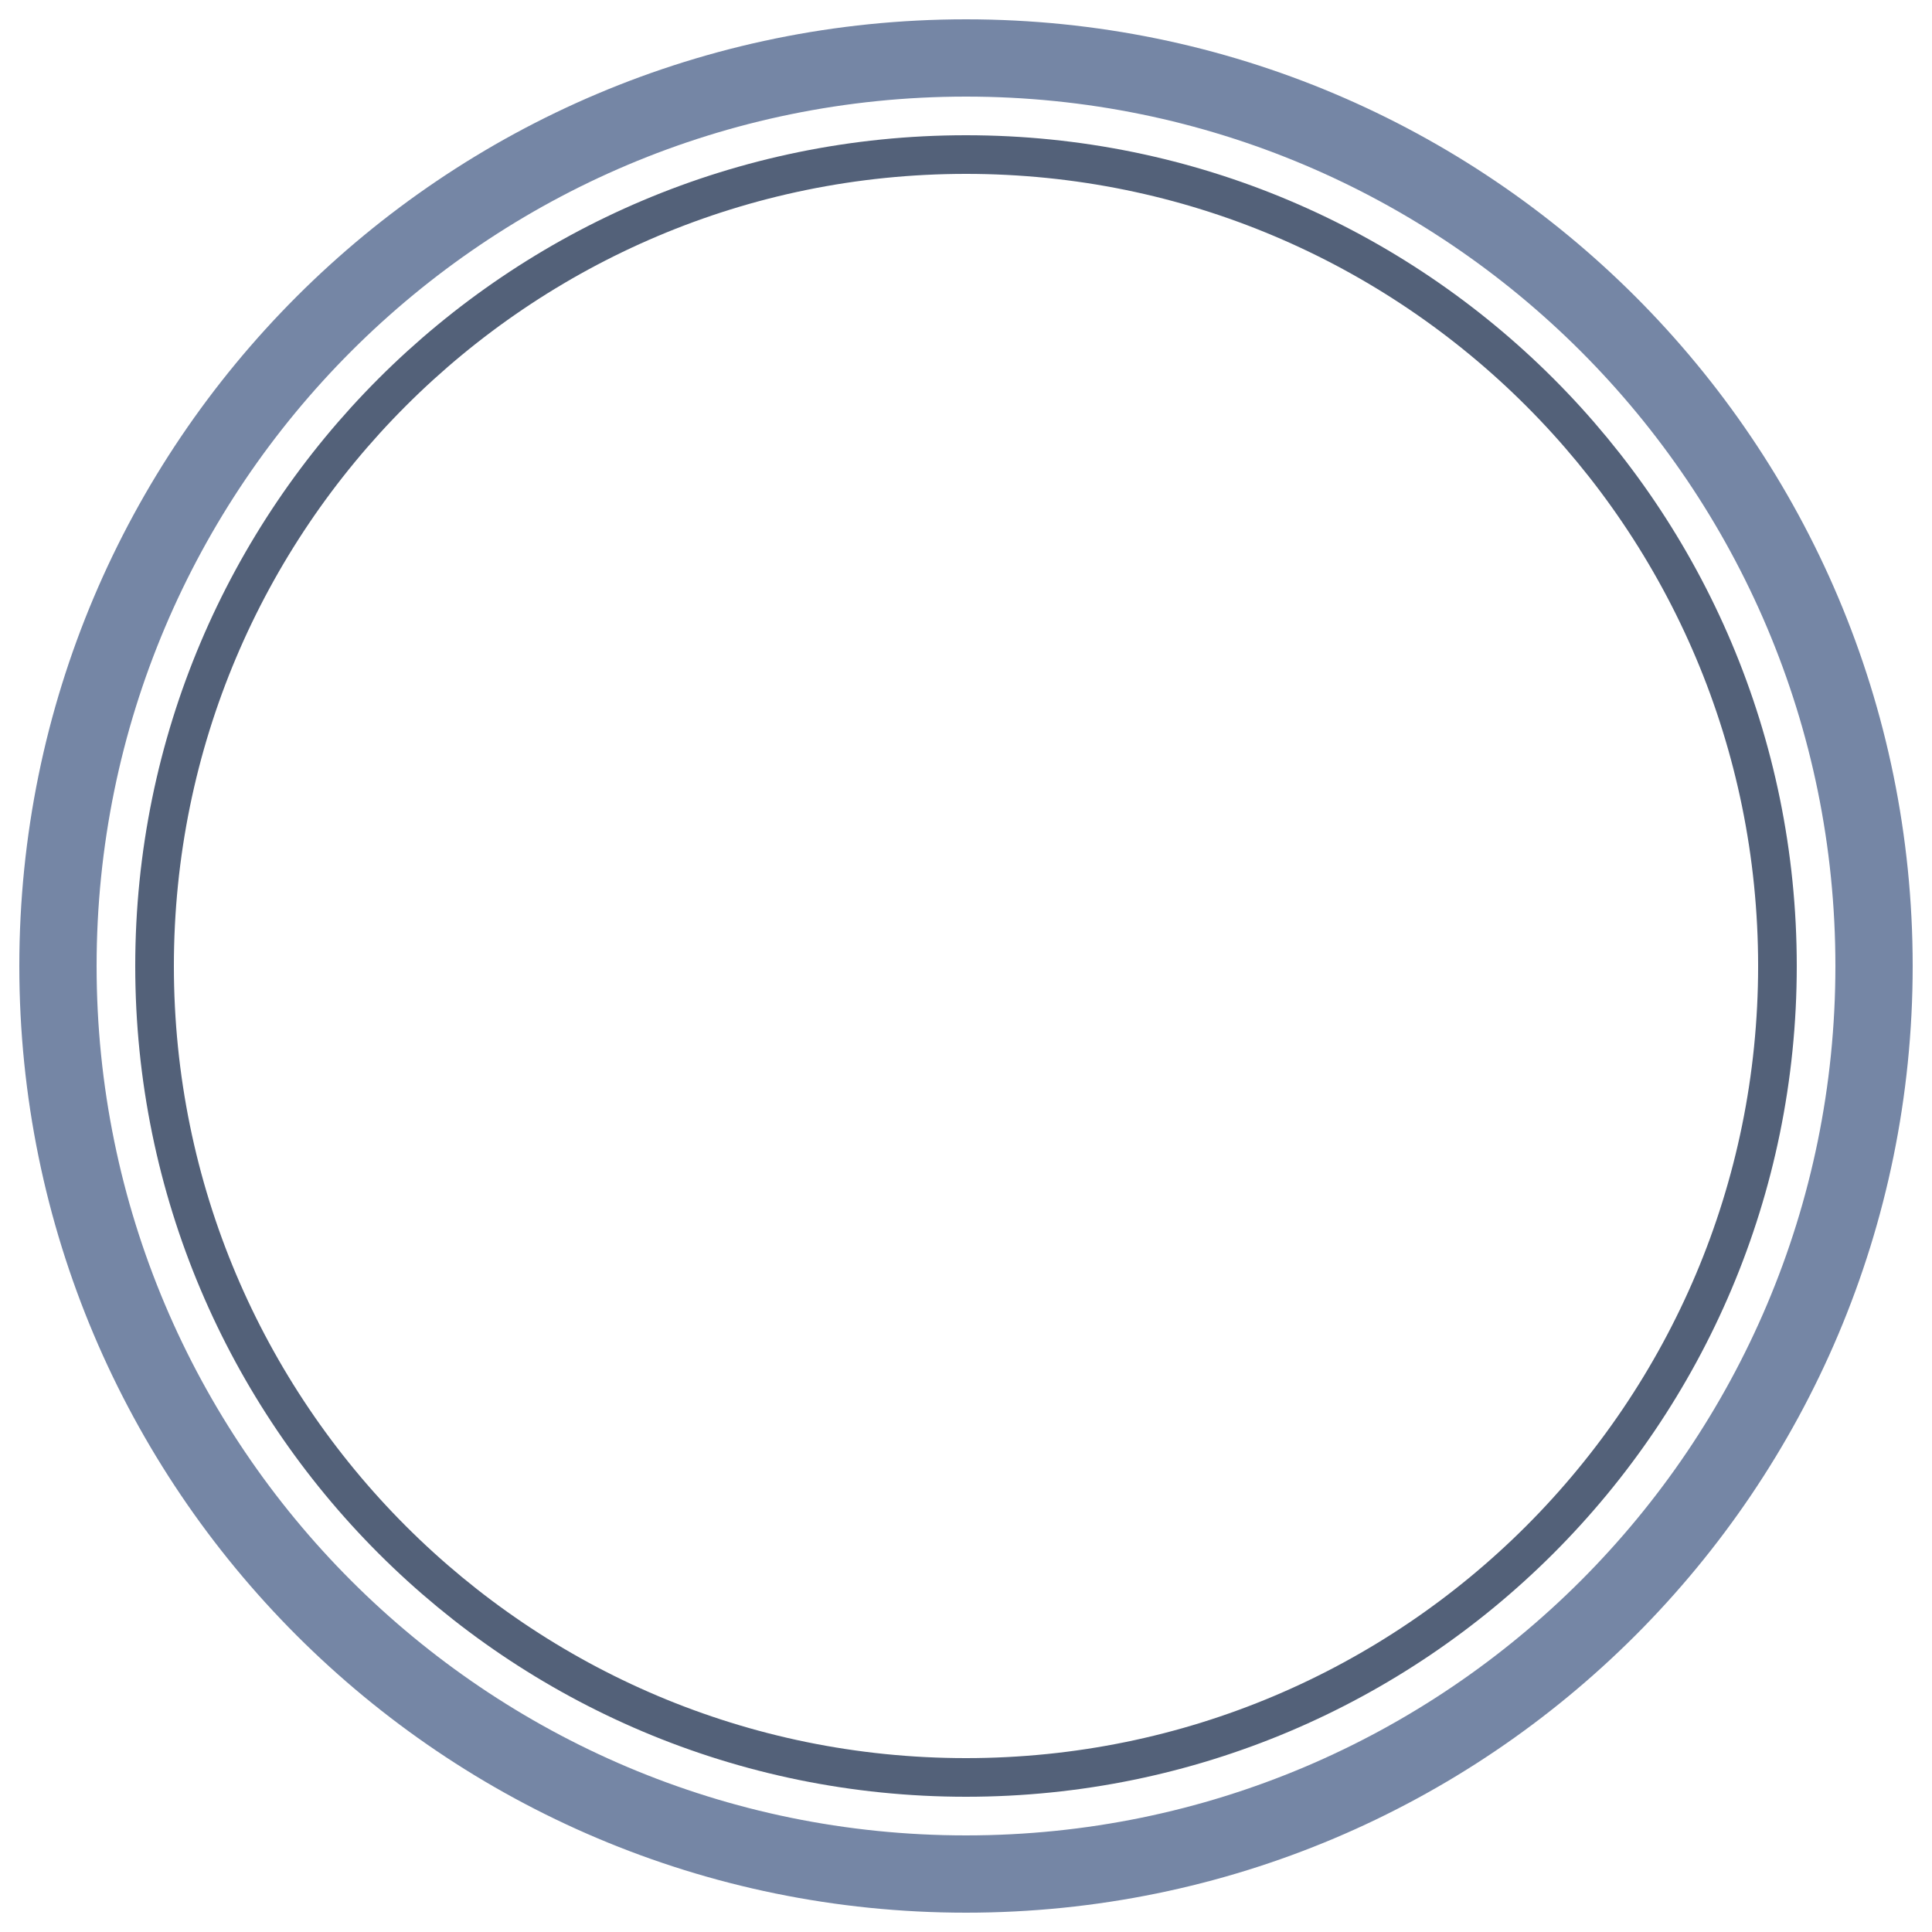
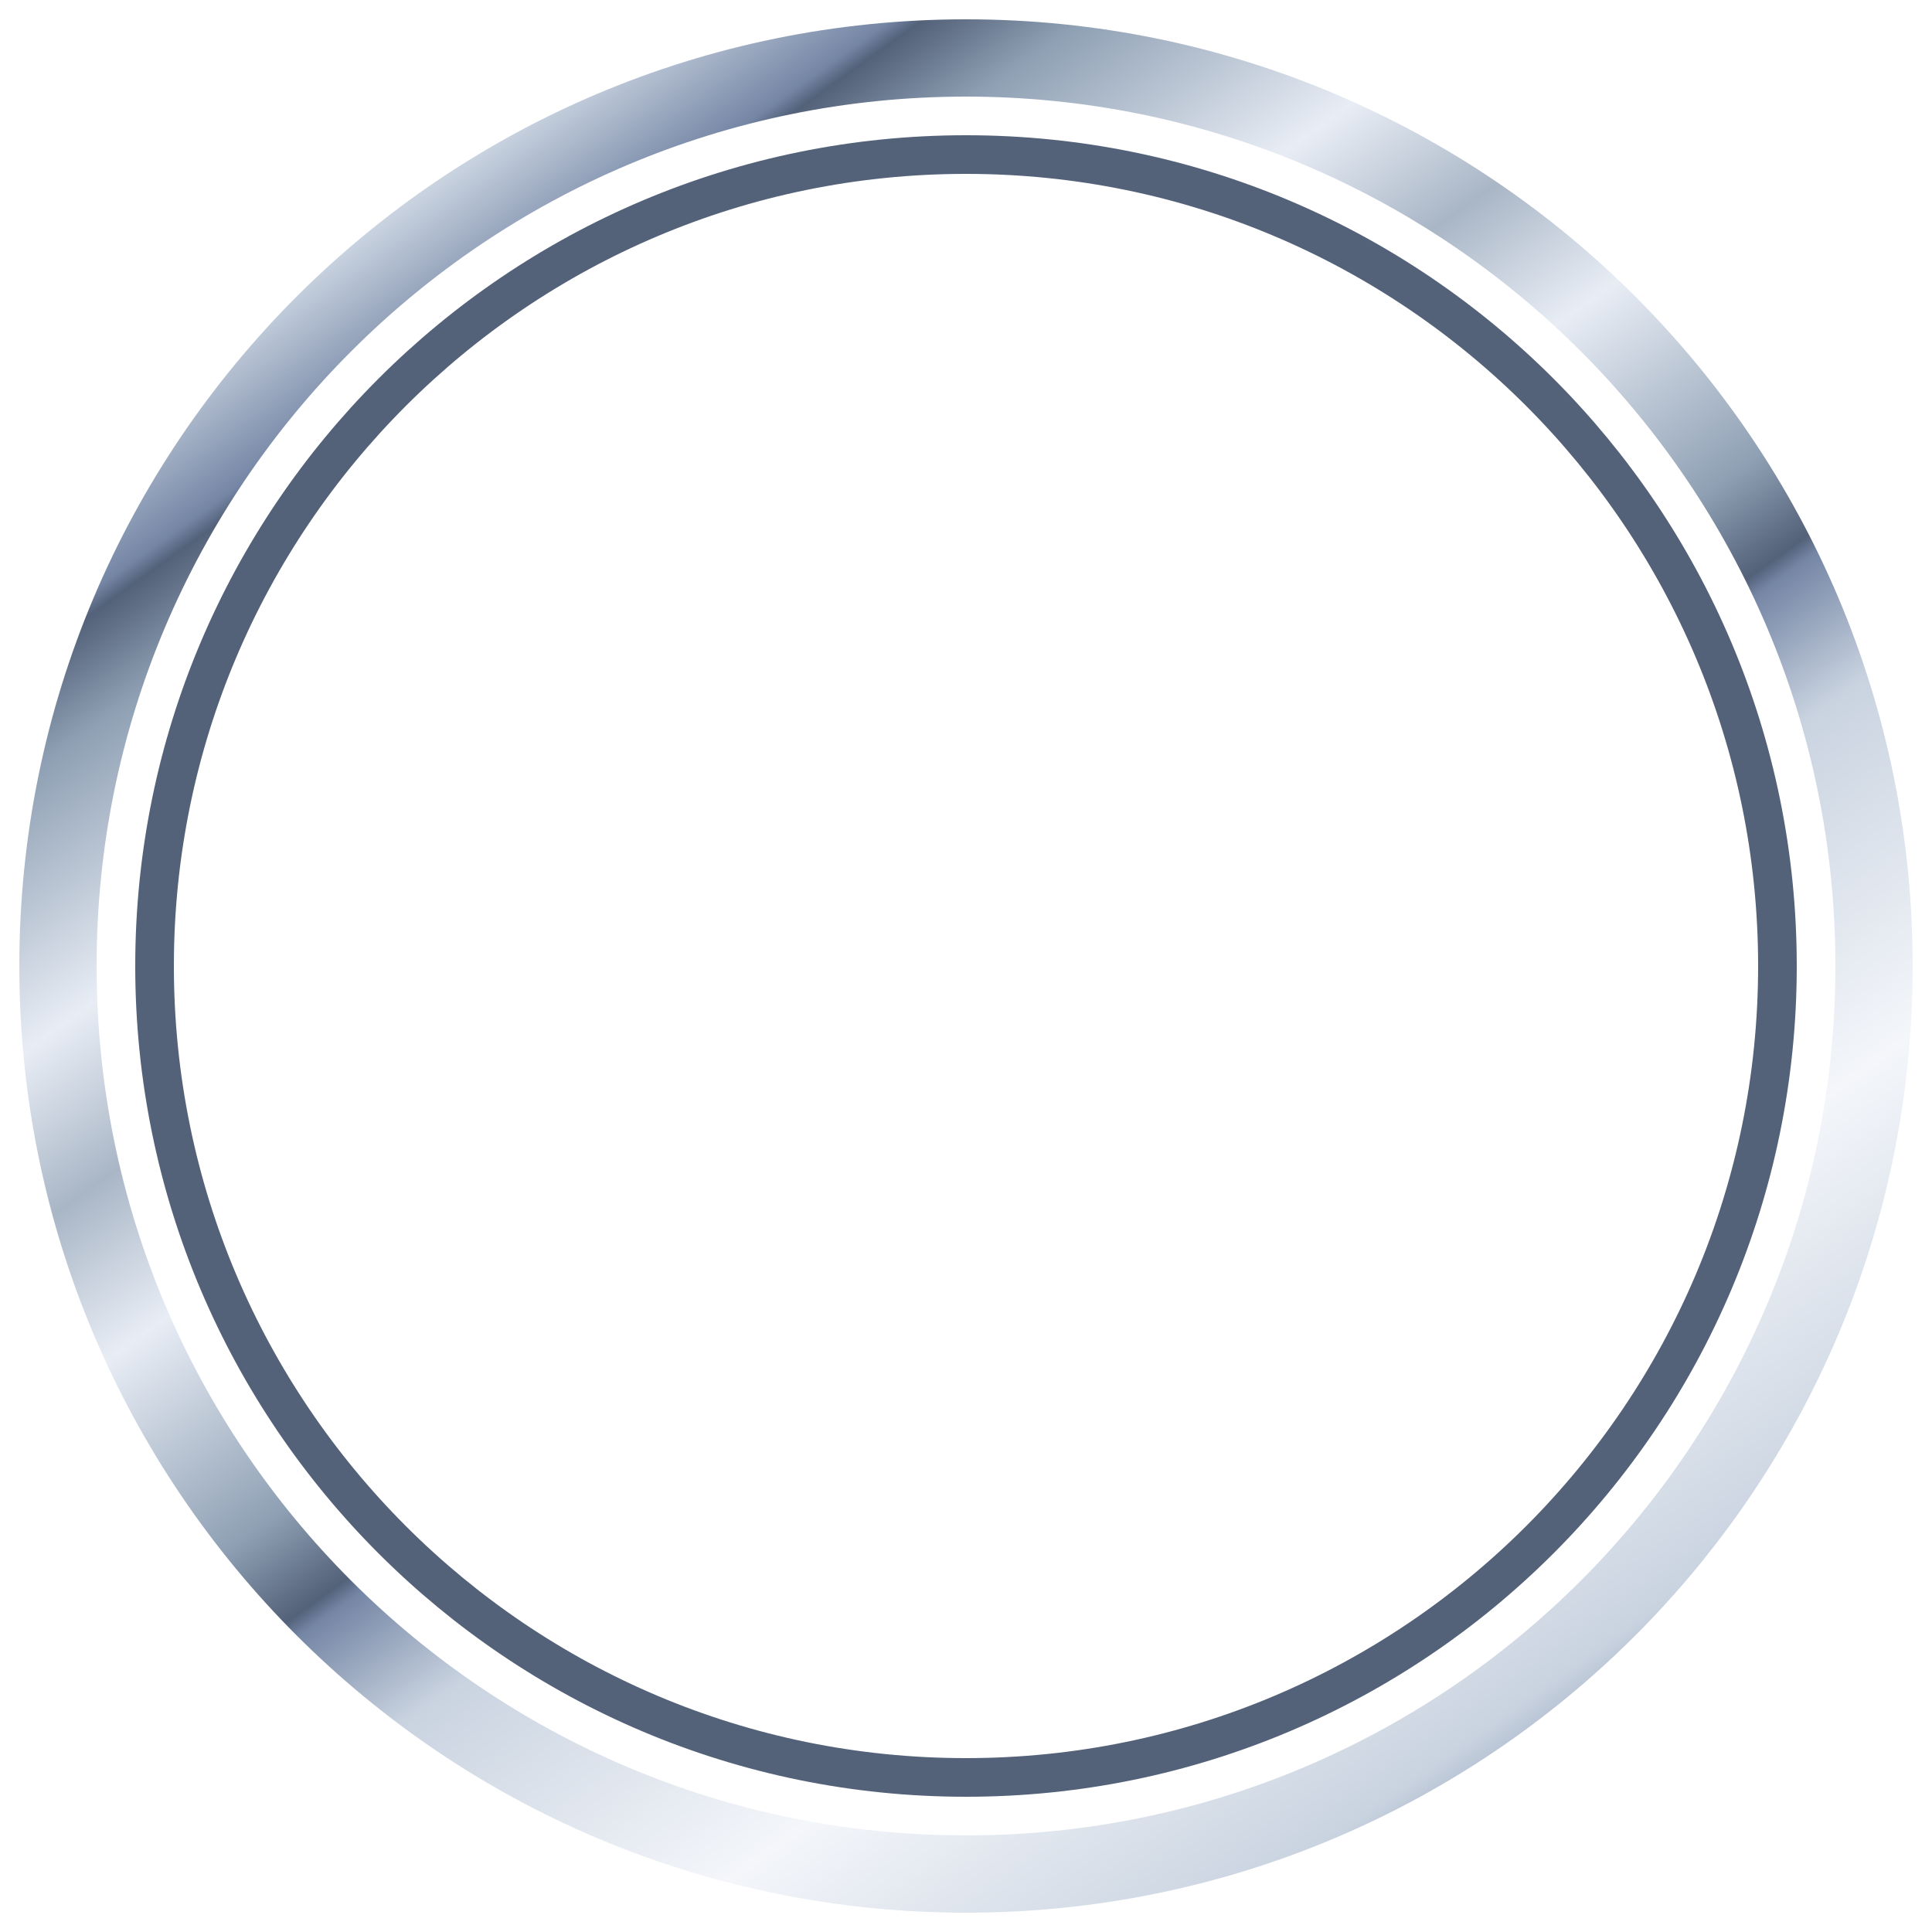
<svg xmlns="http://www.w3.org/2000/svg" viewBox="0 0 100 100">
-   <circle cx="50" cy="50" r="47" fill="none" stroke="#7586a5" stroke-width="4" />
+   <defs>
+     <linearGradient id="lc-frame" x1="0" y1="0" x2="0.3" y2="0.42" spreadMethod="reflect">
+       <stop offset="0" stop-color="#F4F6FA" />
+       <stop offset="0.34" stop-color="#C9D3E0" />
+       <stop offset="0.48" stop-color="#7586A5" />
+       <stop offset="0.5" stop-color="#536179" />
+       <stop offset="0.6" stop-color="#8FA0B4" />
+       <stop offset="0.84" stop-color="#E8EDF5" />
+       <stop offset="1" stop-color="#A9B6C6" />
+     </linearGradient>
+   </defs>
+   <circle cx="50" cy="50" r="47" fill="none" stroke="url(#lc-frame)" stroke-width="4" />
  <circle cx="50" cy="50" r="42" fill="none" stroke="#536179" stroke-width="2" />
</svg>
